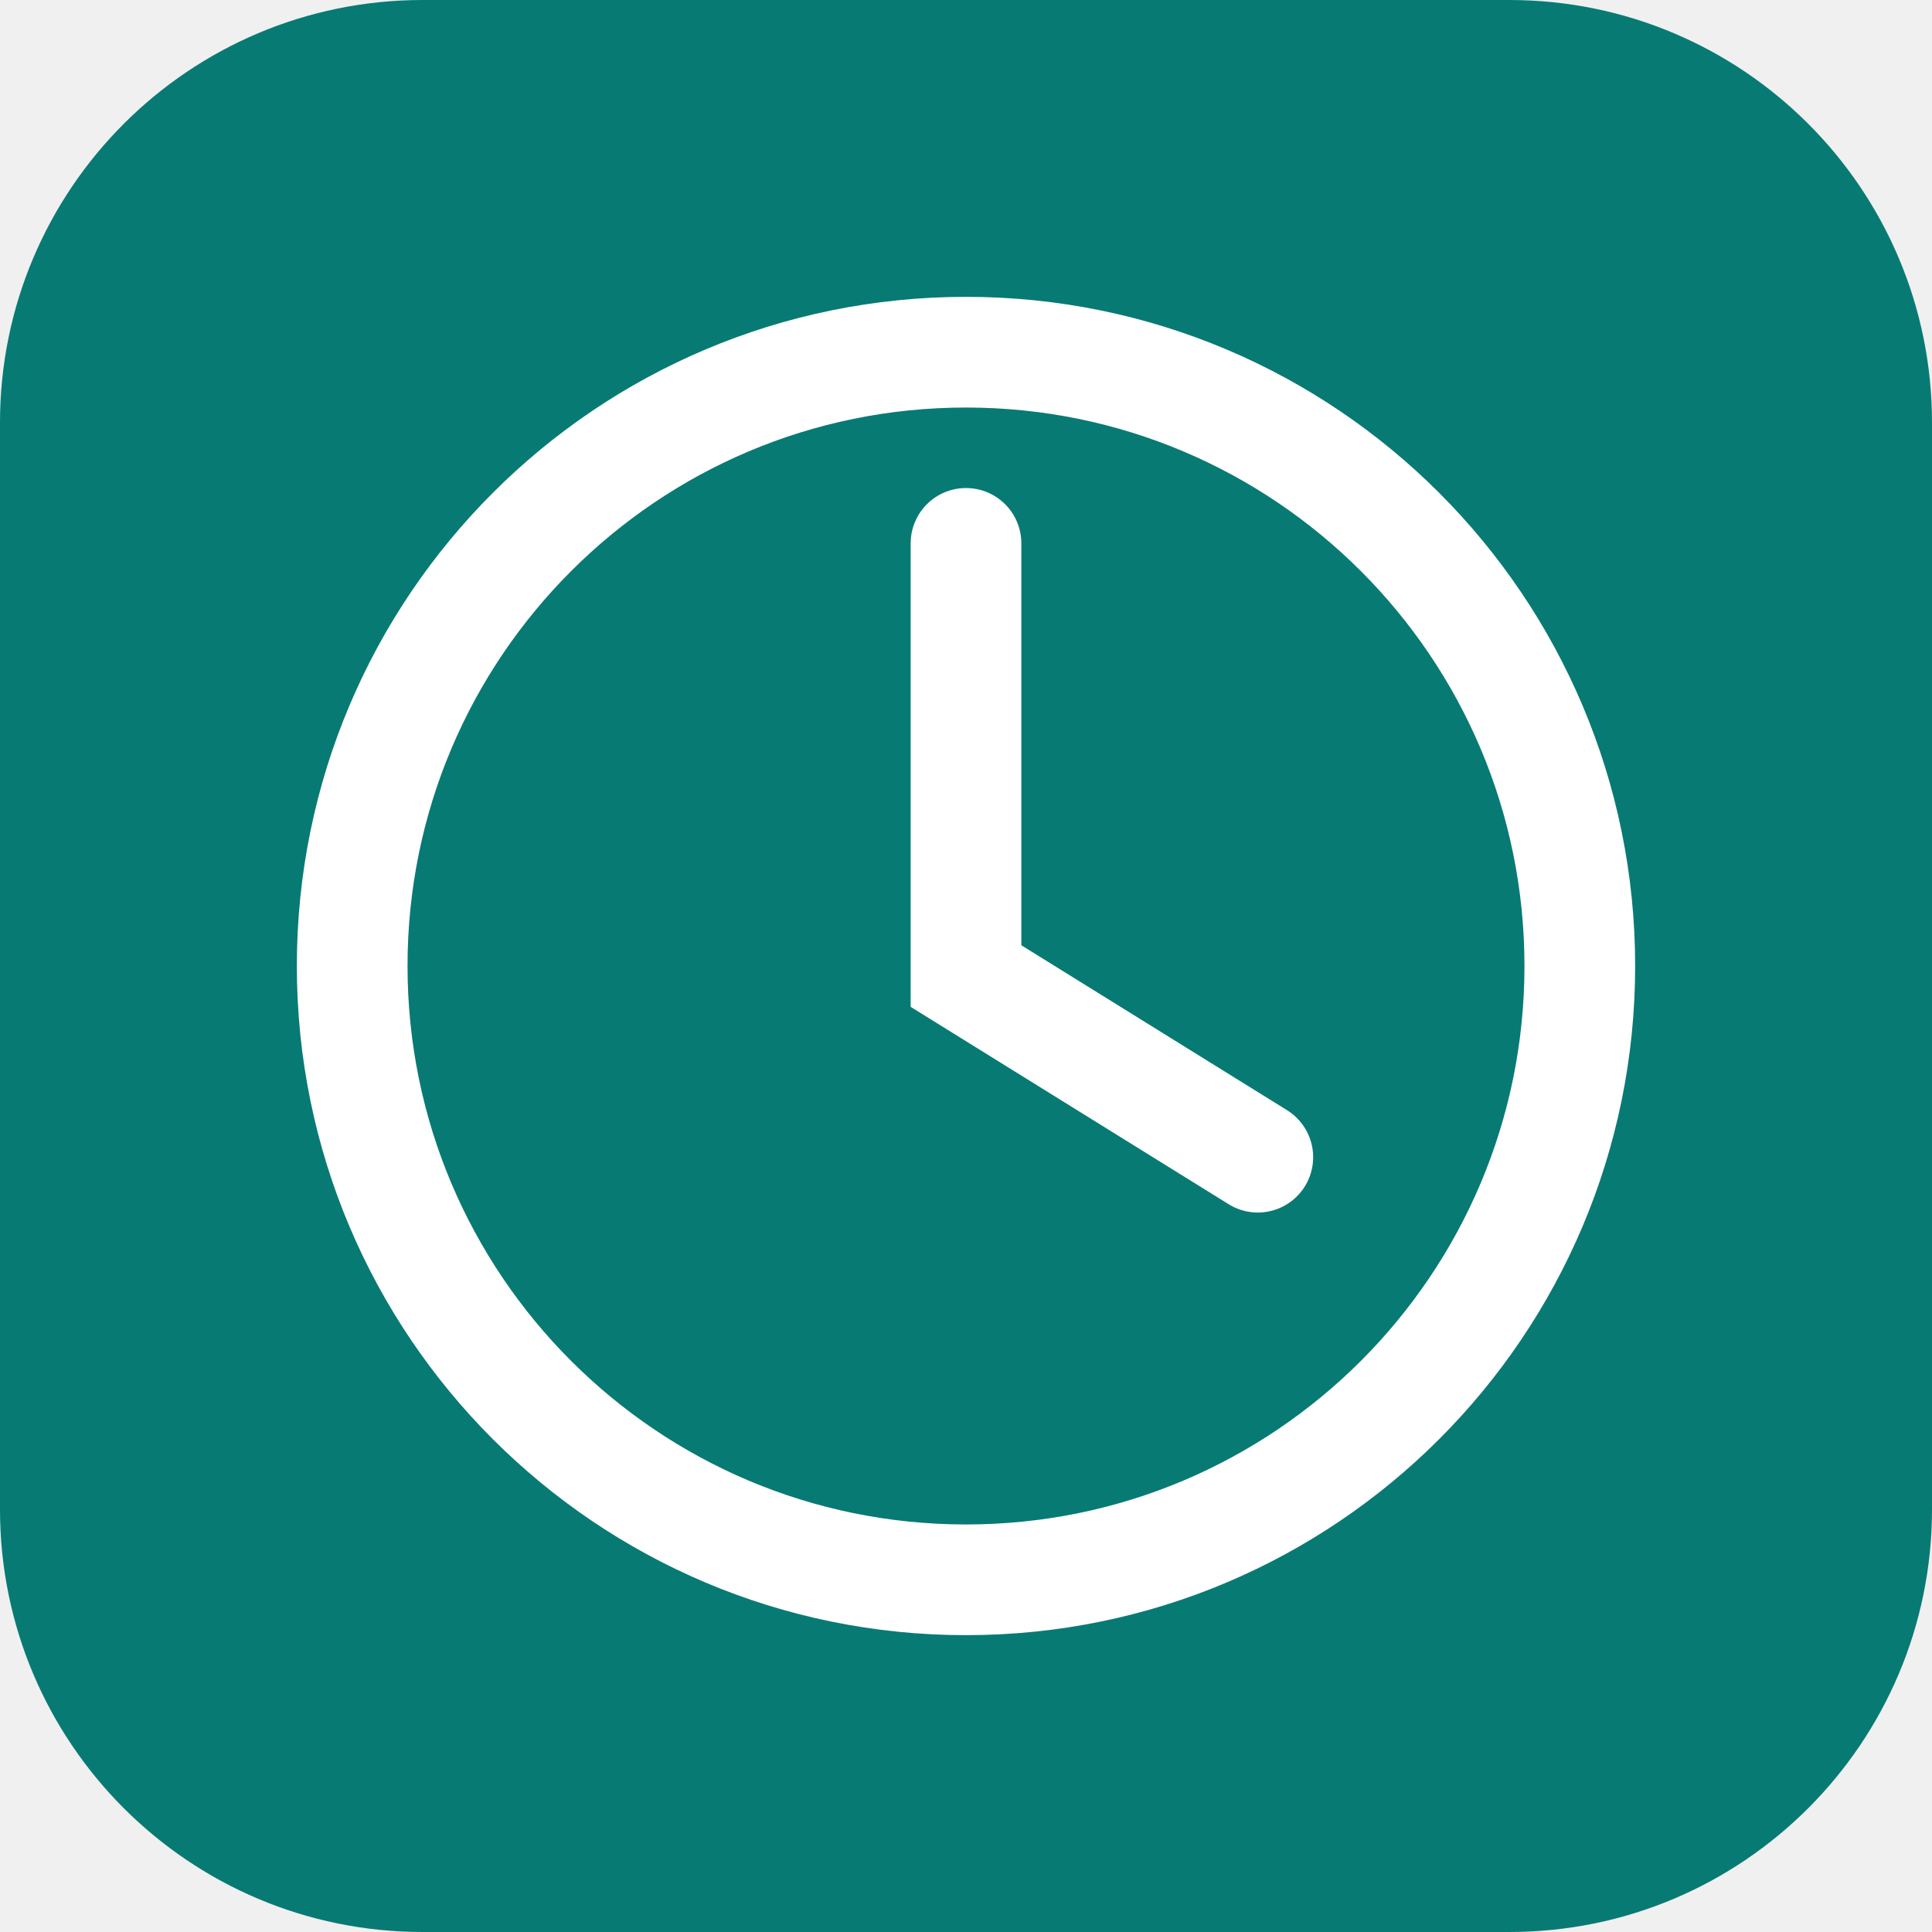
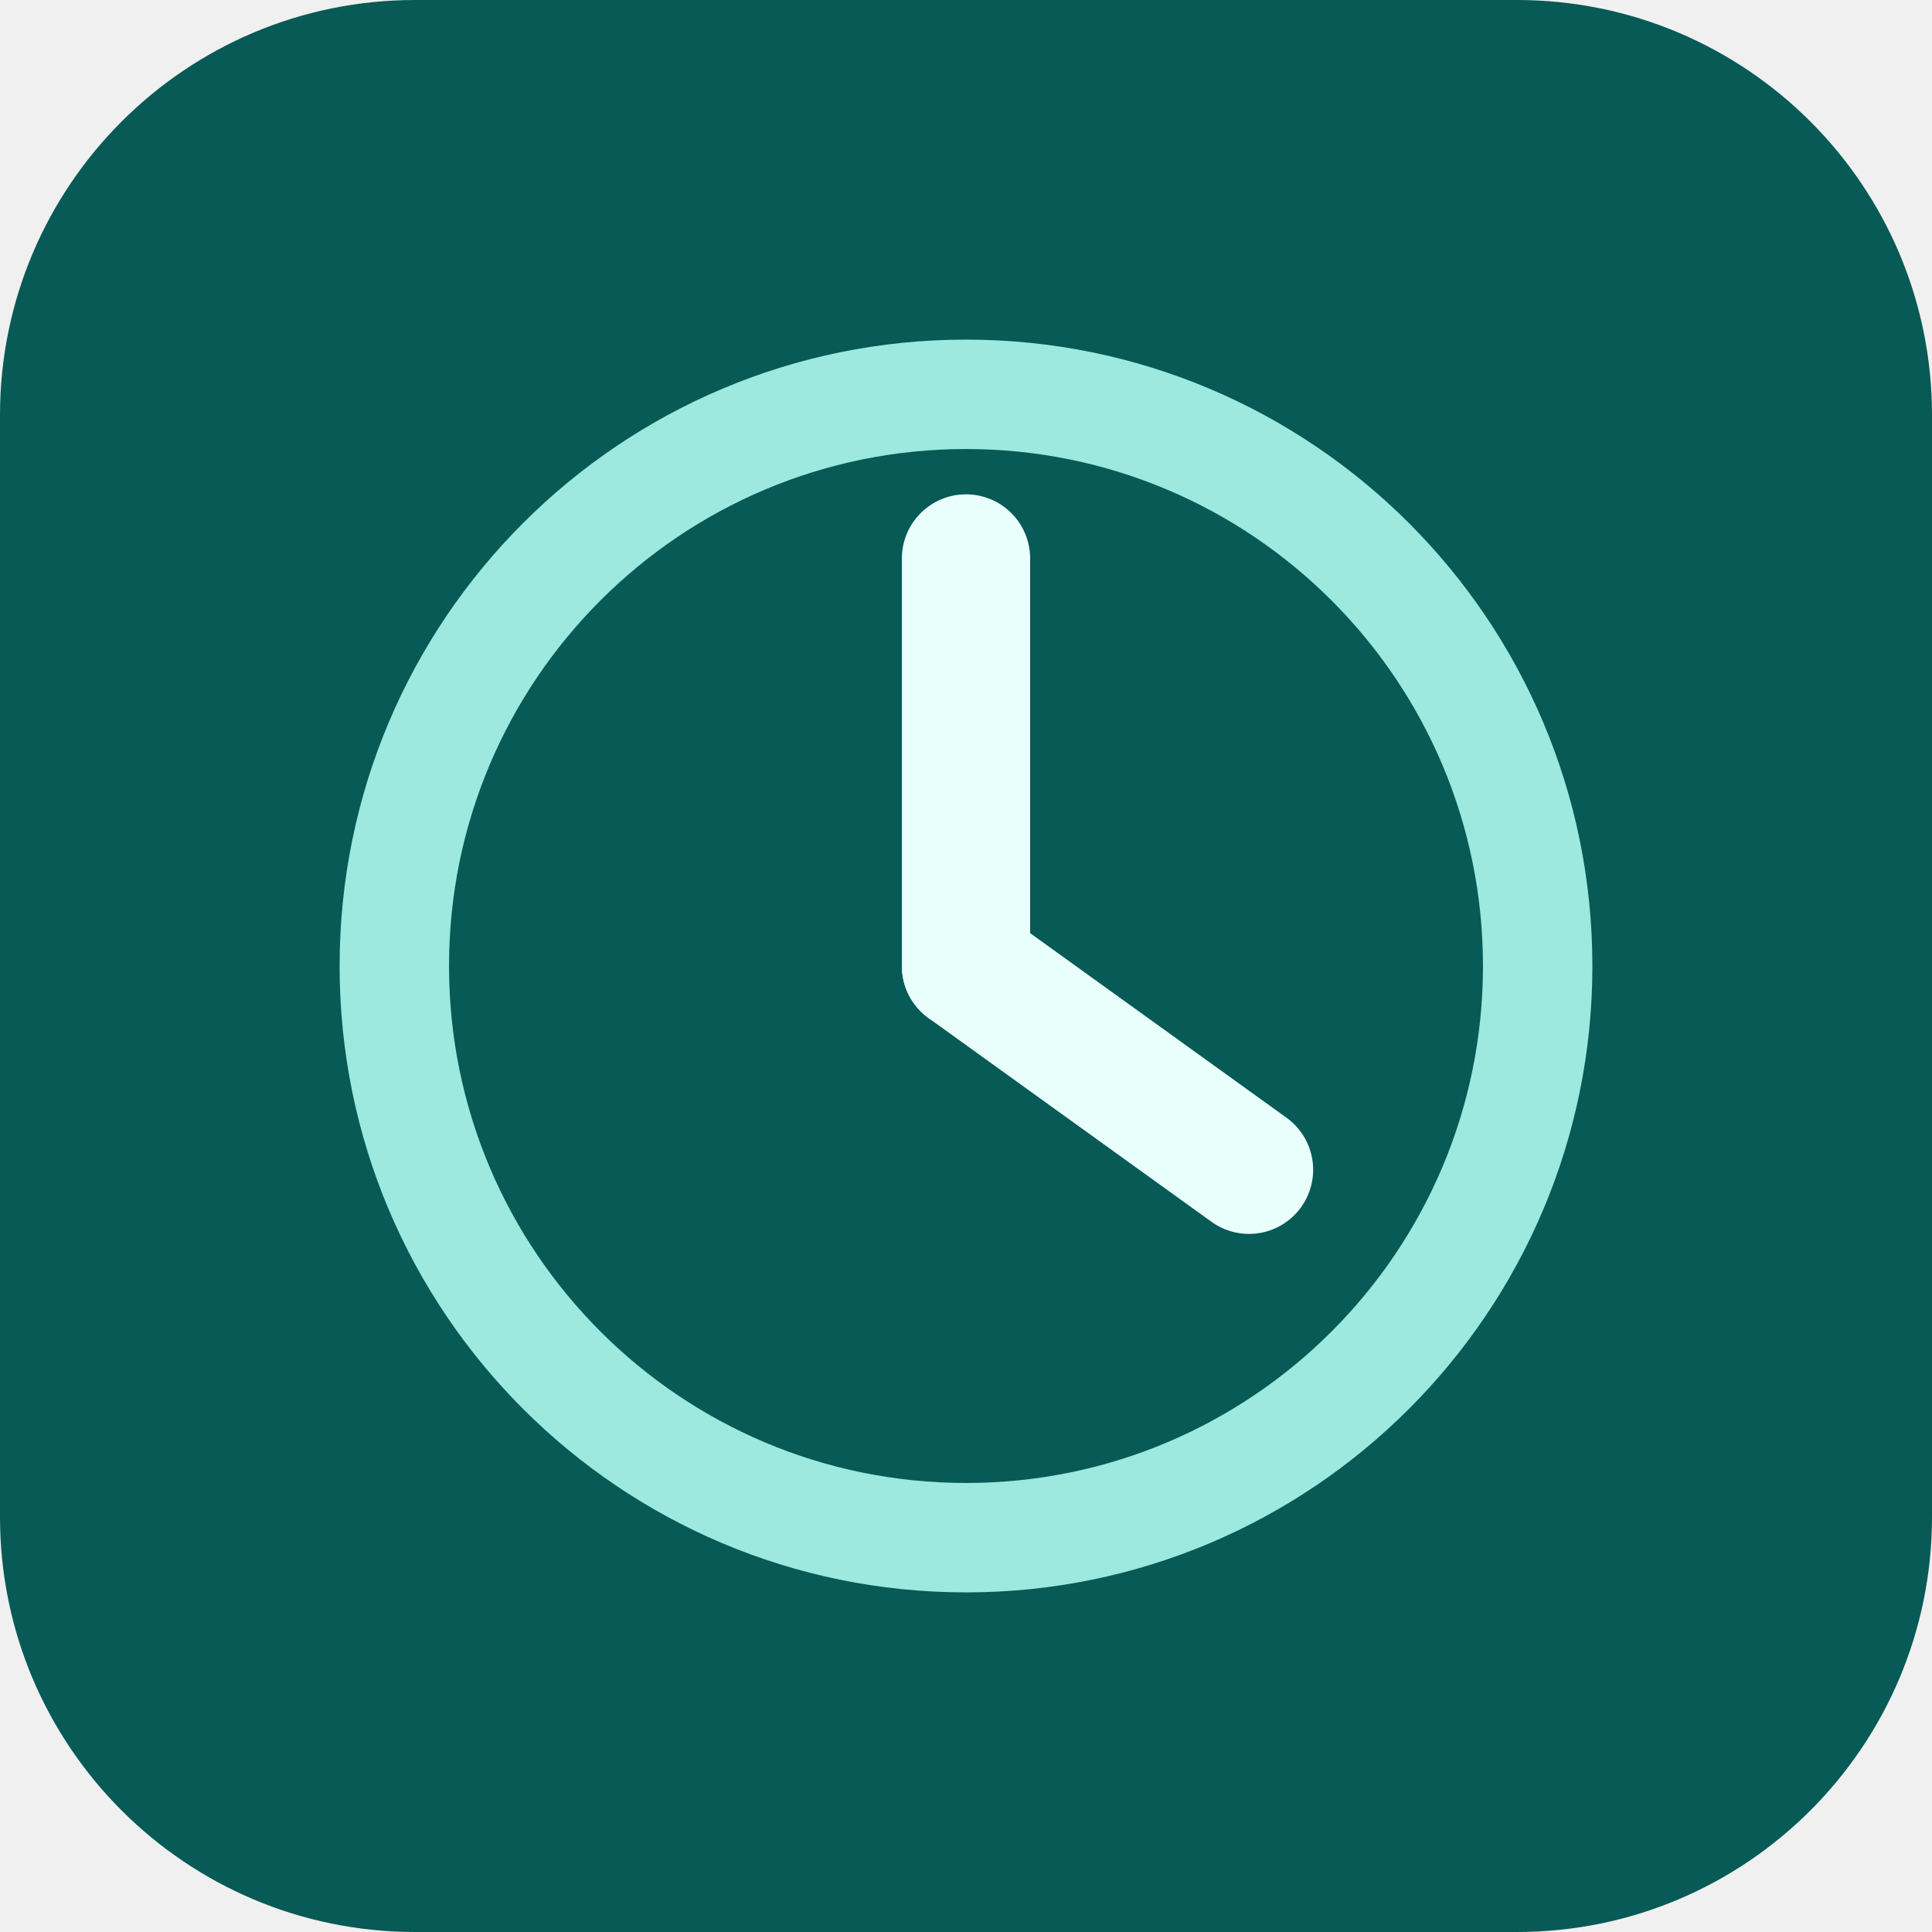
- <svg xmlns="http://www.w3.org/2000/svg" viewBox="0 0 192 192">
-   <rect width="192" height="192" rx="42" fill="#087a74" />
-   <circle cx="96" cy="96" r="61" fill="none" stroke="white" stroke-width="11" />
-   <path d="M96 54v43l29 18" fill="none" stroke="white" stroke-linecap="round" stroke-width="11" />
+ <svg xmlns="http://www.w3.org/2000/svg" viewBox="0 0 512 512">
+   <rect width="512" height="512" rx="110" fill="#075a56" />
+   <circle cx="256" cy="256" r="166" fill="#9de8df" />
+   <circle cx="256" cy="256" r="137" fill="#075a56" />
+   <path d="M256 148v108l75 54" fill="none" stroke="#e8fffb" stroke-width="34" stroke-linecap="round" stroke-linejoin="round" />
+   <circle cx="256" cy="256" r="17" fill="#e8fffb" />
</svg>
